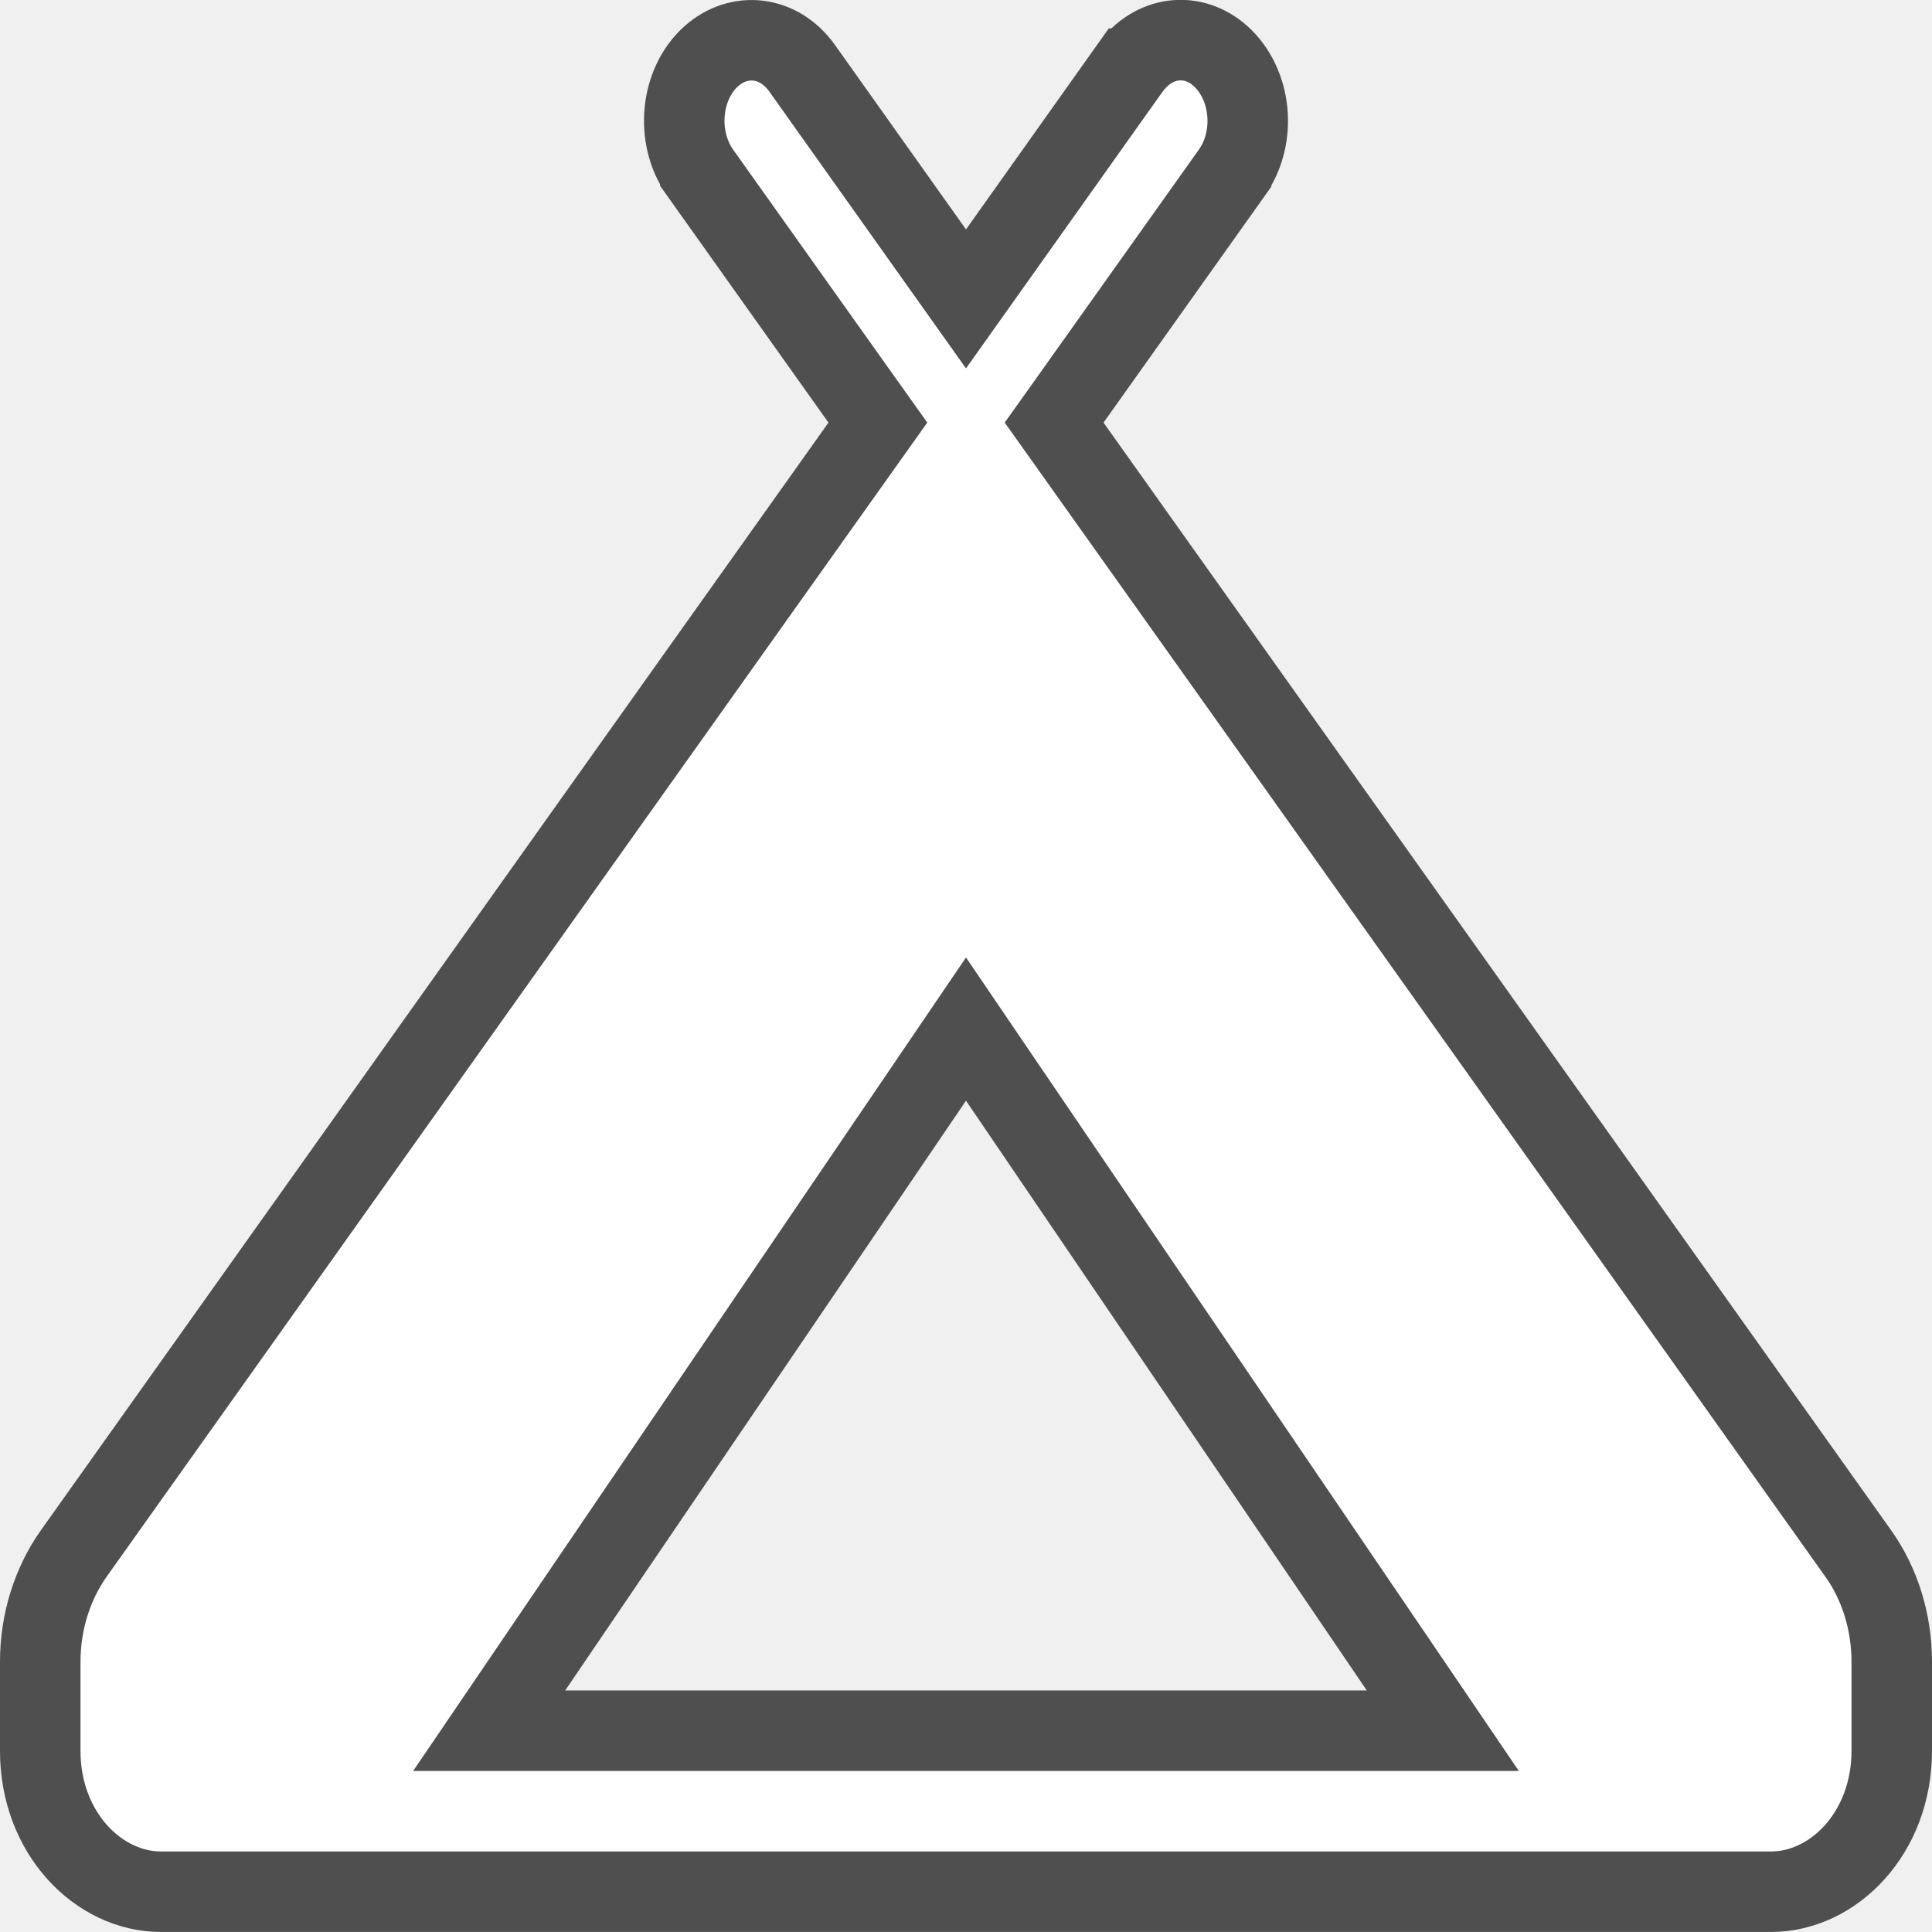
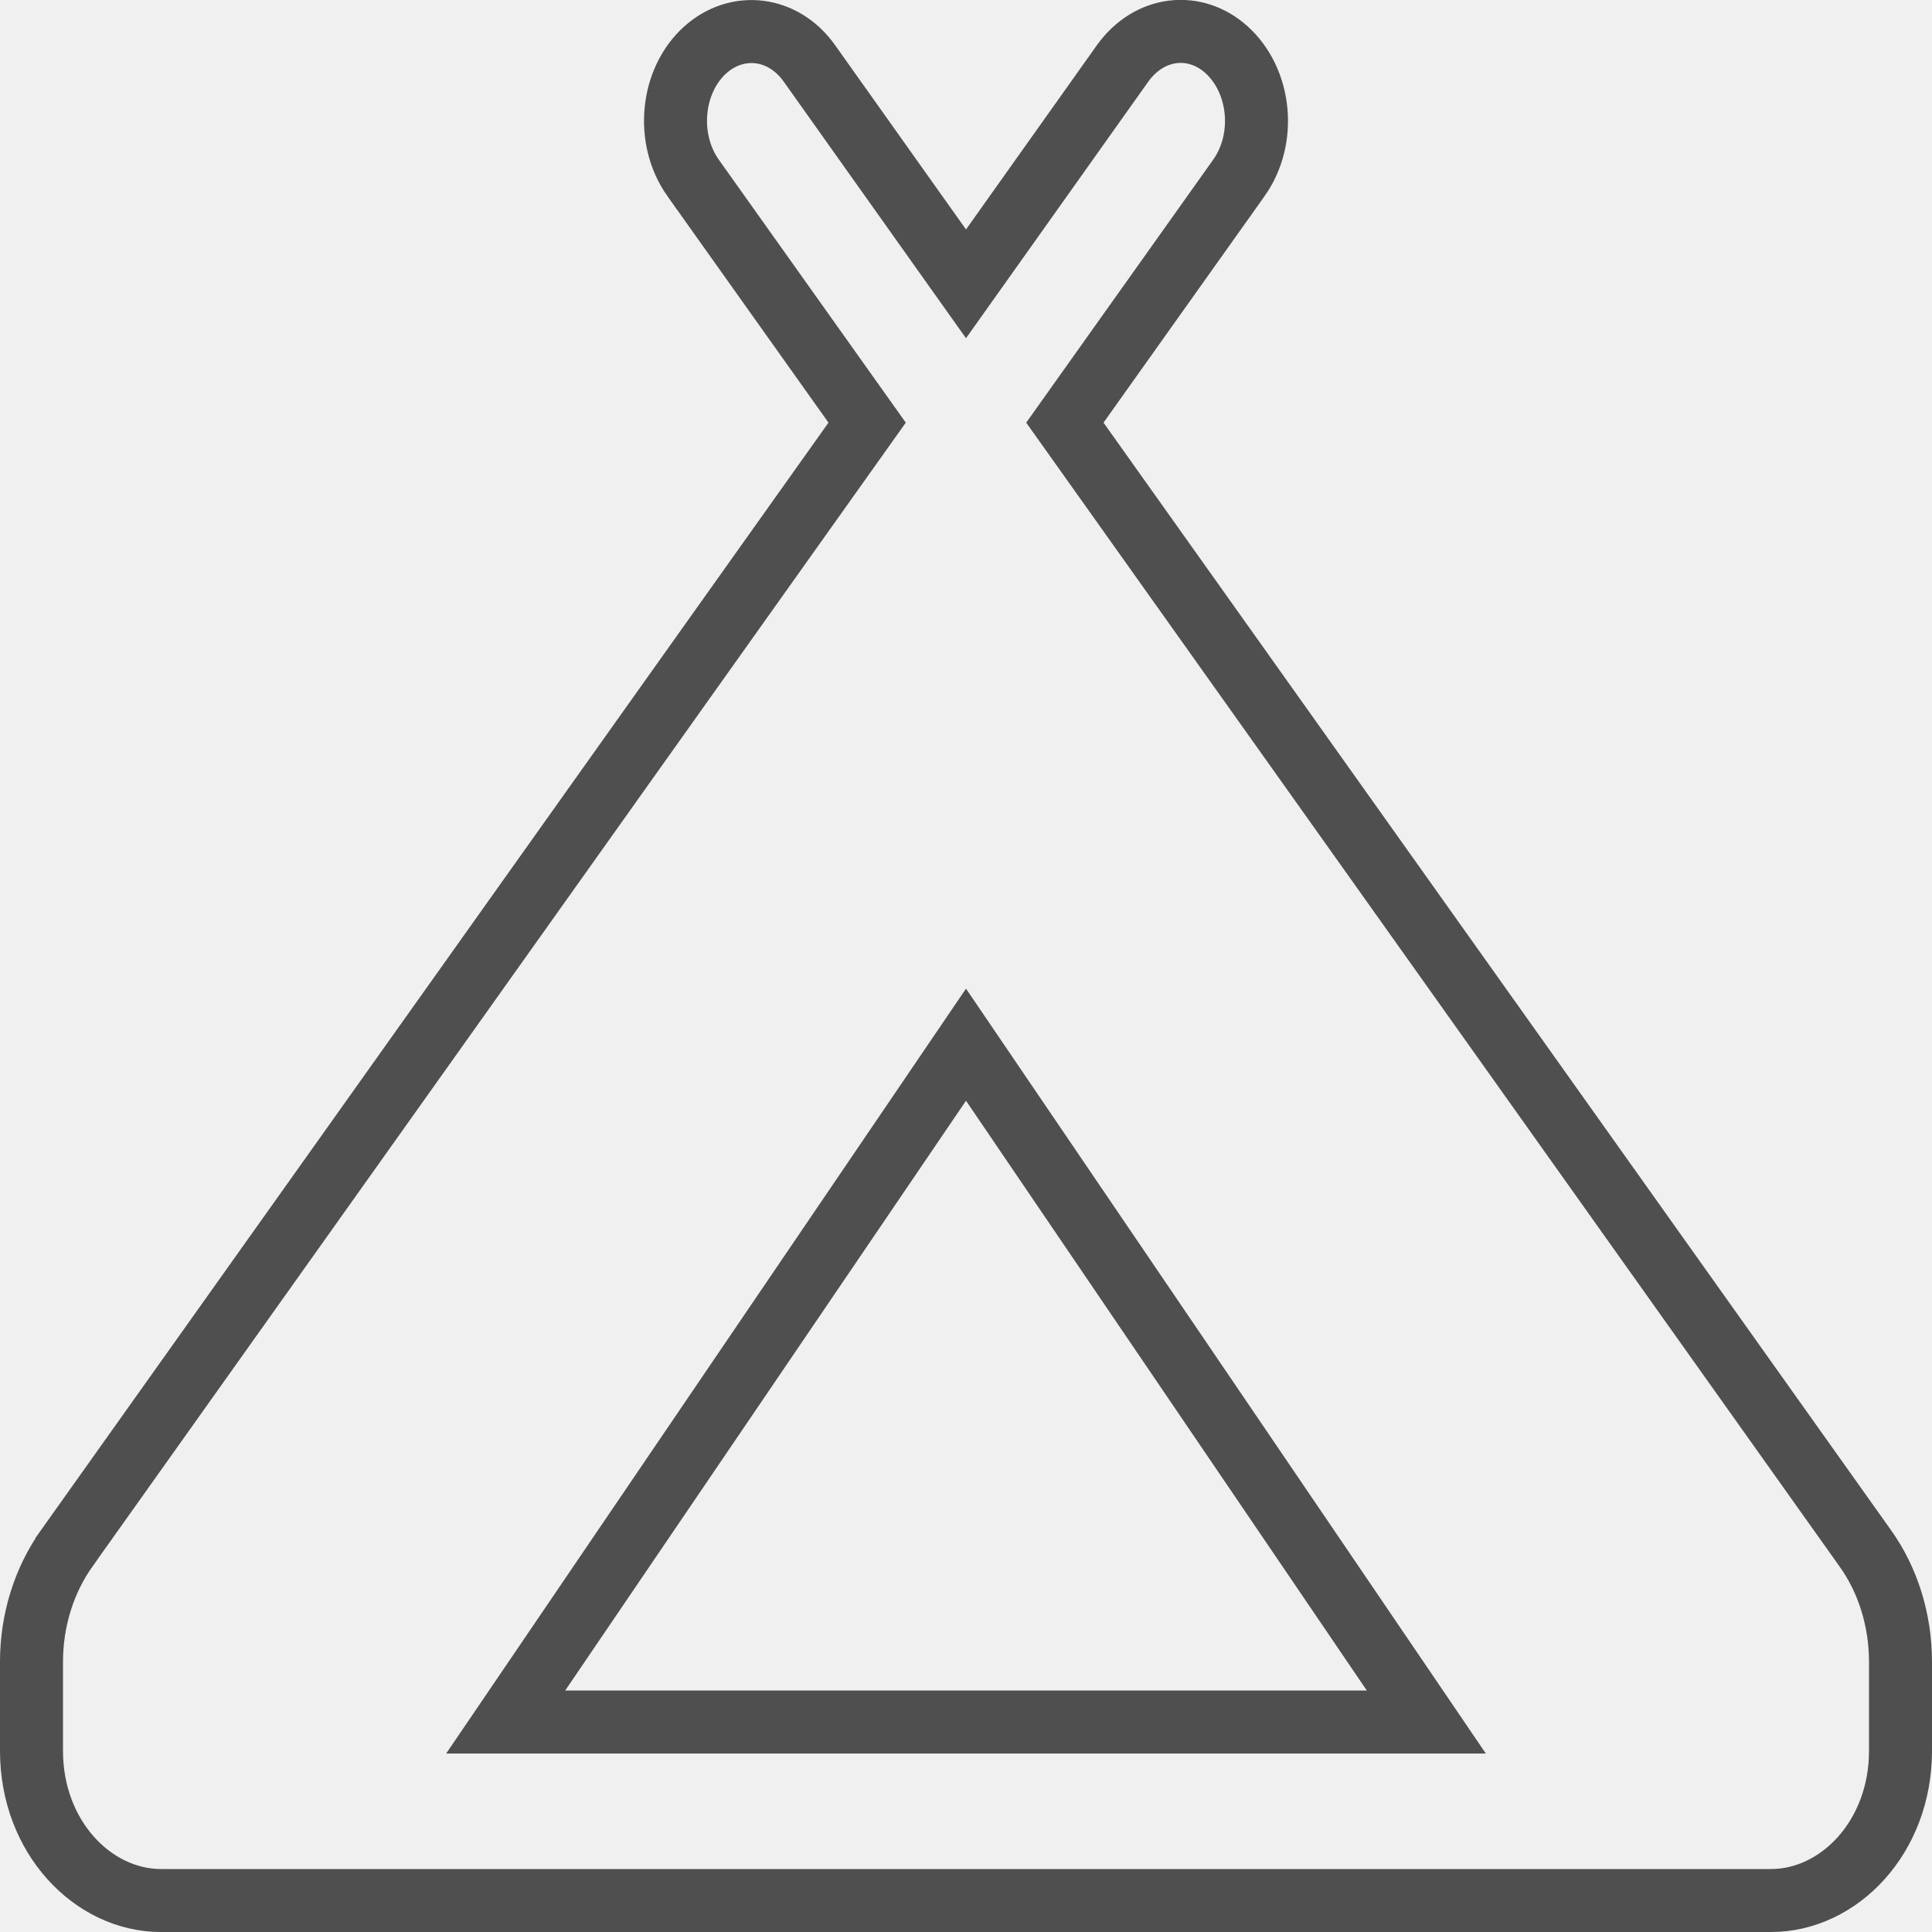
- <svg xmlns="http://www.w3.org/2000/svg" width="72" height="72" viewBox="0 0 72 72" fill="none">
-   <path d="M34.777 9.418L36 11.139L37.223 9.418L42.095 2.559C42.096 2.559 42.096 2.558 42.096 2.558C42.995 1.303 44.474 1.173 45.493 2.096C46.633 3.127 46.855 5.098 45.902 6.444C45.901 6.444 45.901 6.444 45.901 6.445L39.903 14.88L39.284 15.749L39.903 16.619L69.24 57.878L69.244 57.884C70.049 59.005 70.5 60.438 70.5 61.931V65.249C70.5 68.319 68.323 70.499 66 70.499H36H6C3.677 70.499 1.5 68.319 1.5 65.249V61.931C1.5 60.442 1.949 59.019 2.76 57.878L2.76 57.878L32.097 16.619L32.716 15.749L32.097 14.88L26.099 6.445C26.099 6.444 26.099 6.444 26.098 6.444C25.143 5.095 25.371 3.114 26.501 2.101C27.533 1.176 29.023 1.315 29.901 2.554L29.902 2.556L34.777 9.418ZM19.822 62.156L18.23 64.499H21.062H36H50.938H53.77L52.178 62.156L37.241 40.177L36 38.351L34.759 40.177L19.822 62.156Z" fill="white" stroke="#4F4F4F" stroke-width="3" />
+ <svg xmlns="http://www.w3.org/2000/svg" width="92" height="92" viewBox="0 0 92 92" fill="none">
+   <g clip-path="url(#clip0_796_3386)">
+     <path d="M44.777 11.795L46 13.516L47.223 11.795L53.449 3.03C53.45 3.029 53.45 3.028 53.451 3.027C54.735 1.234 56.912 1.015 58.41 2.371C60.028 3.835 60.327 6.59 58.993 8.475C58.993 8.475 58.993 8.475 58.993 8.475C58.992 8.476 58.992 8.477 58.991 8.477L51.326 19.257L50.708 20.126L51.326 20.995L88.813 73.715L88.817 73.721C89.9 75.229 90.5 77.147 90.5 79.135V83.376C90.5 87.48 87.576 90.501 84.333 90.501H46H7.667C4.424 90.501 1.5 87.48 1.5 83.376V79.135C1.5 77.151 2.098 75.247 3.187 73.716L3.187 73.715L40.674 20.995L41.292 20.126L40.674 19.257L33.009 8.477C33.008 8.477 33.008 8.477 33.008 8.477C31.671 6.588 31.976 3.818 33.585 2.375C35.095 1.021 37.287 1.247 38.547 3.024L38.548 3.026L44.777 11.795ZM25.673 79.658L24.08 82.001H26.913H46H65.087H67.92L66.327 79.658L47.241 51.573L46 49.747L44.759 51.573L25.673 79.658Z" stroke="#4F4F4F" stroke-width="3" />
+   </g>
+   <defs>
+     <clipPath id="clip0_796_3386">
+       <rect width="92" height="92" fill="white" />
+     </clipPath>
+   </defs>
</svg>
